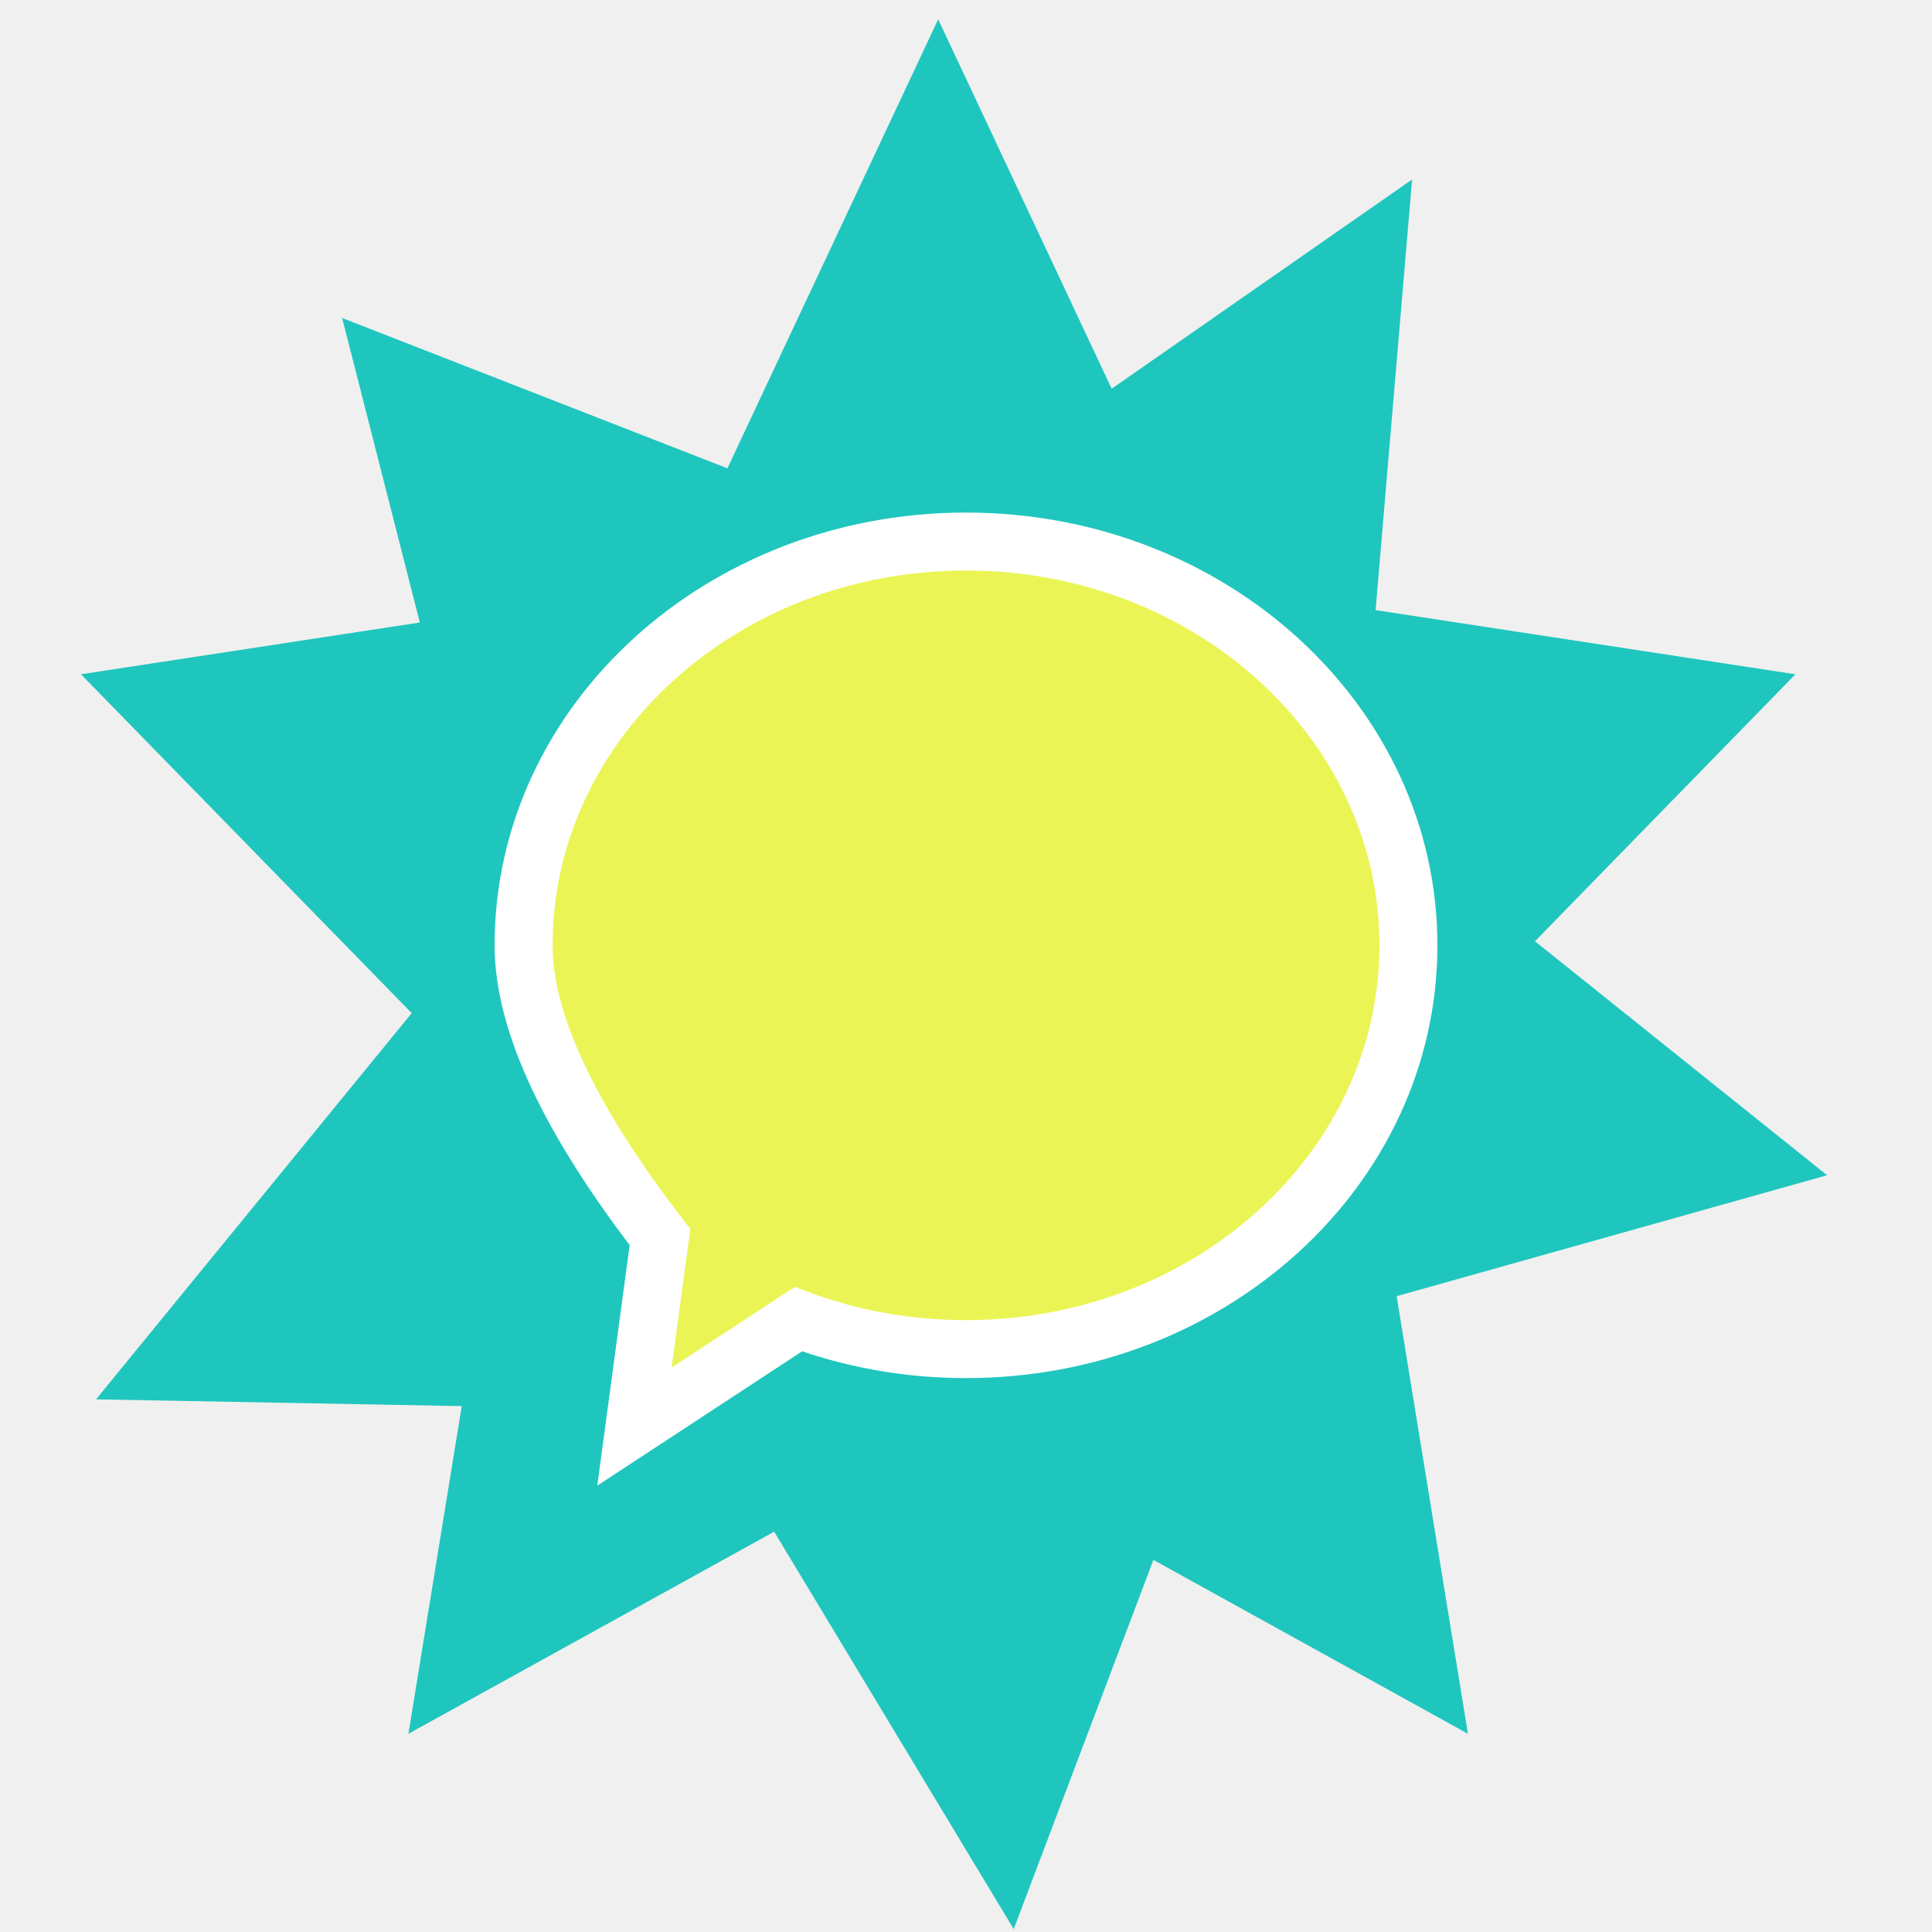
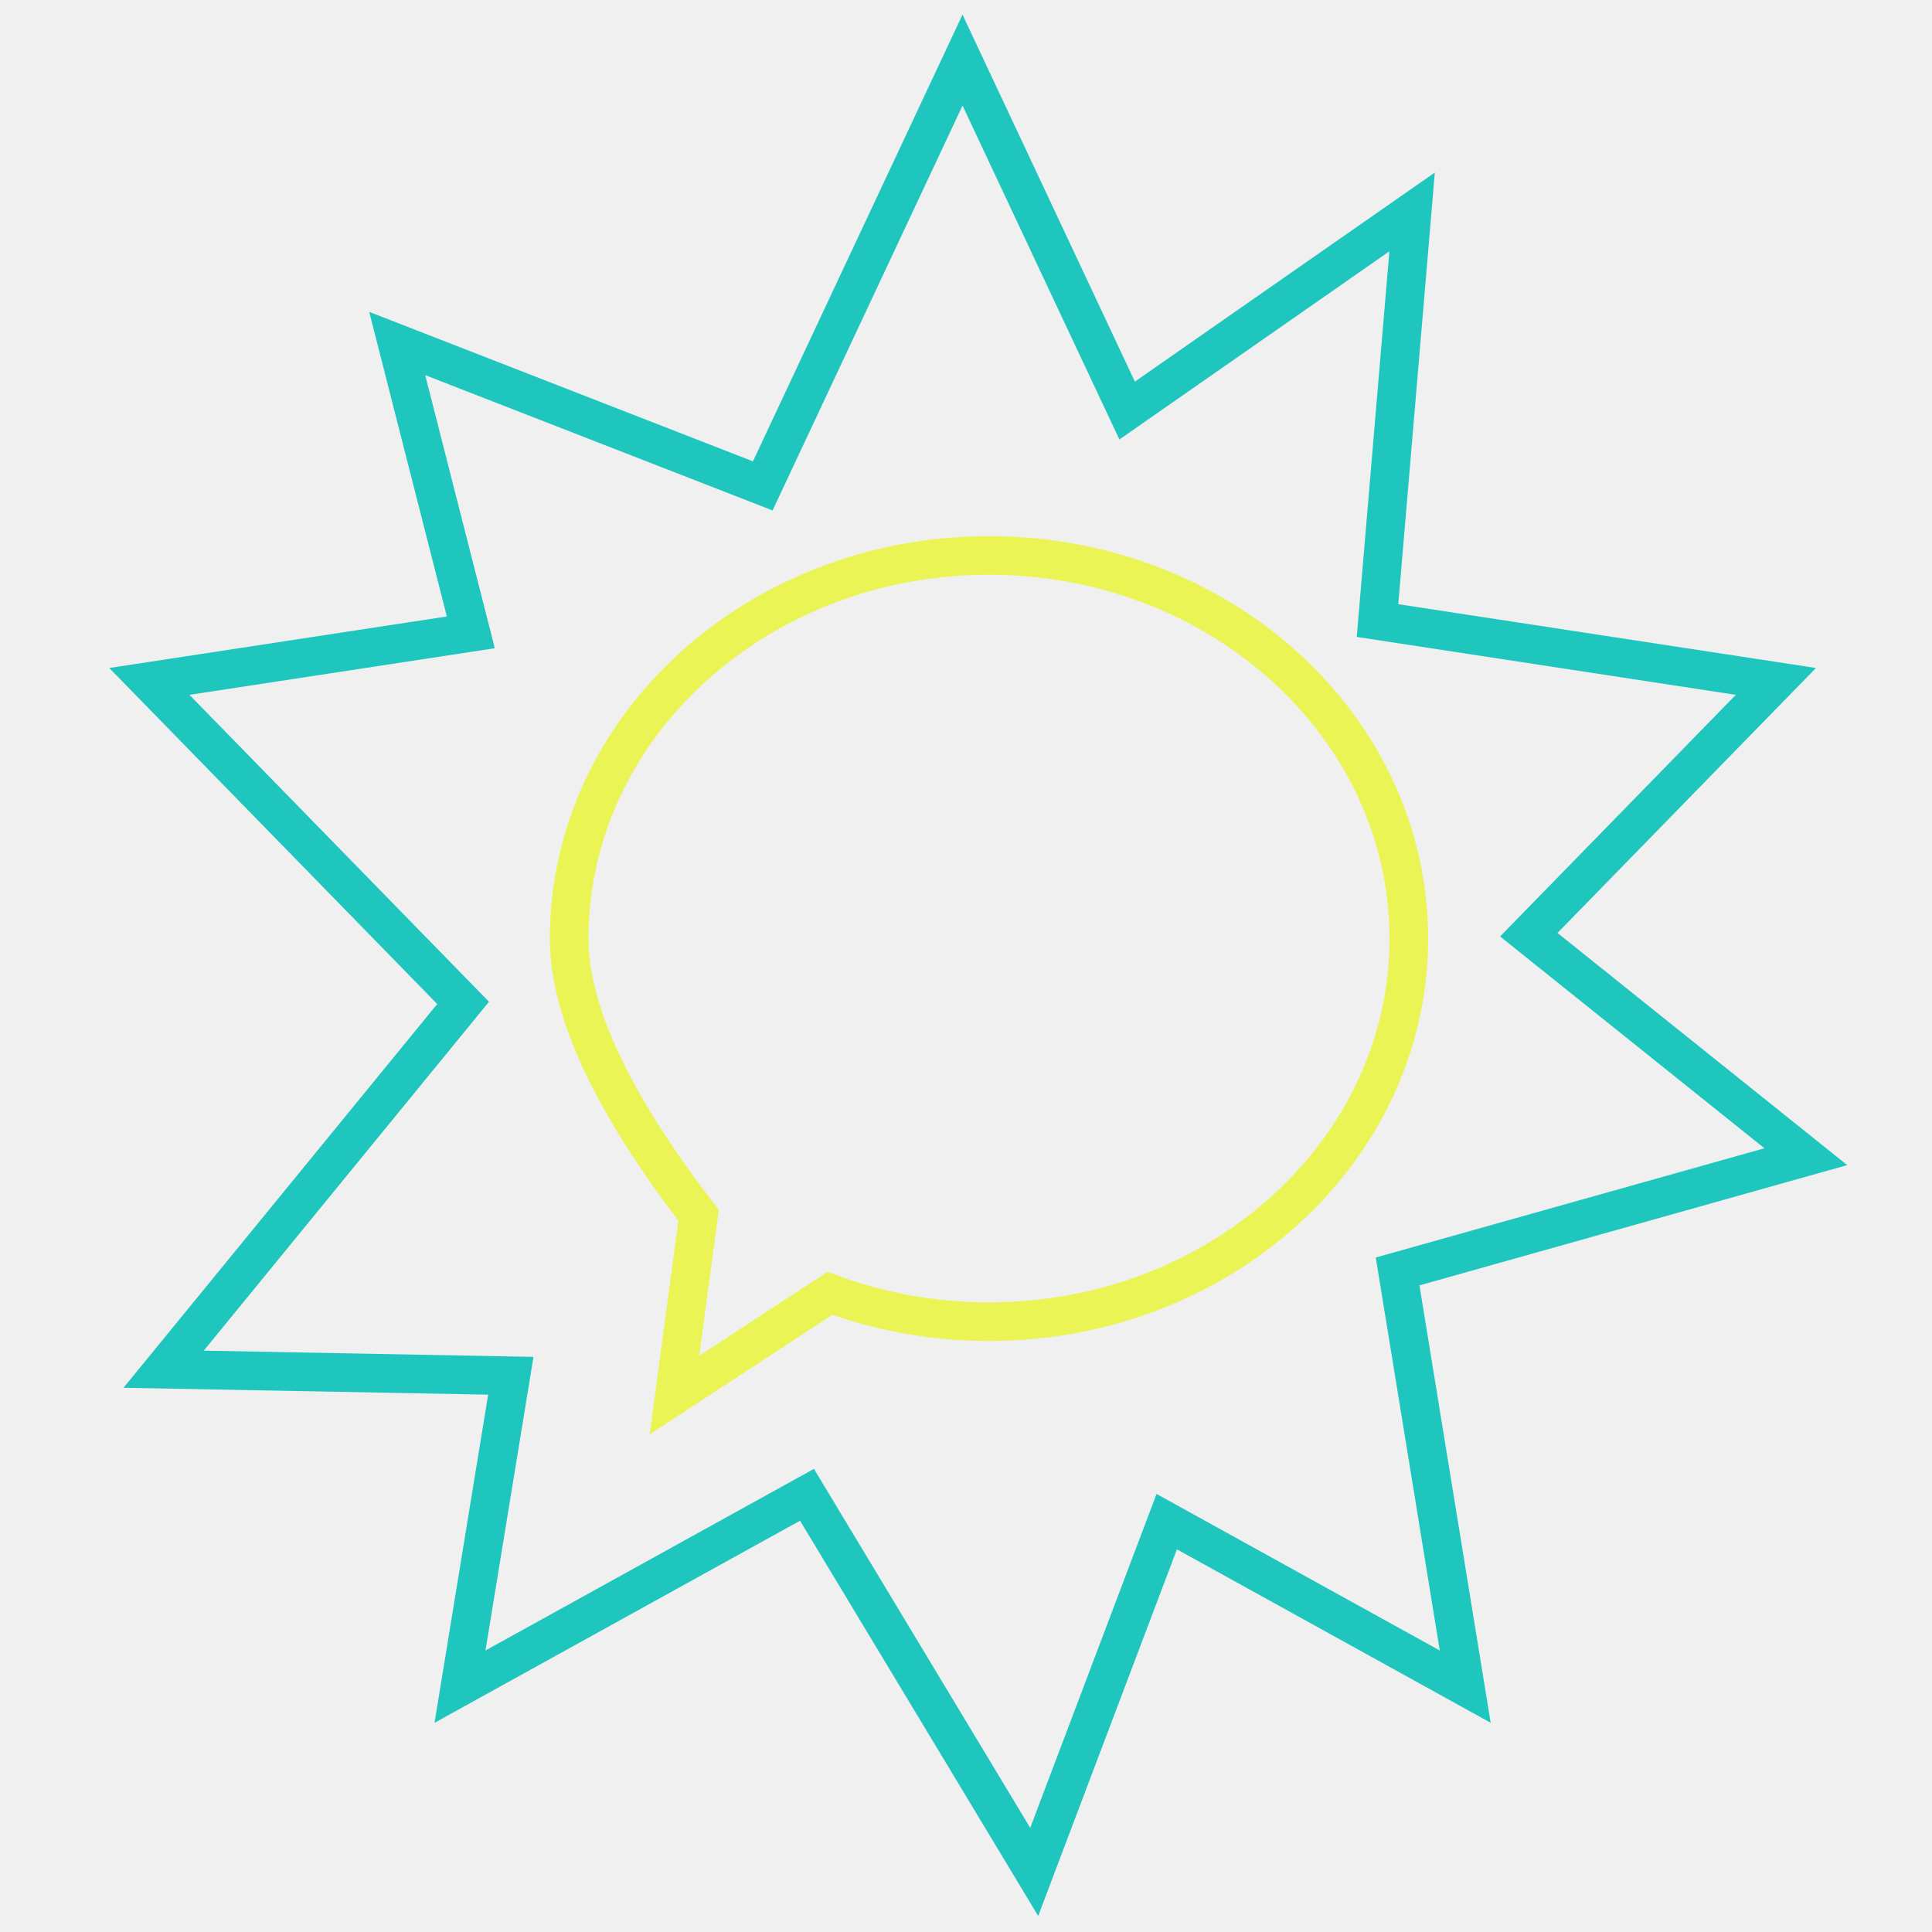
<svg xmlns="http://www.w3.org/2000/svg" xmlns:xlink="http://www.w3.org/1999/xlink" version="1.1" preserveAspectRatio="xMidYMid meet" viewBox="0 0 100 100" width="100" height="100">
  <defs>
-     <path d="M73.09 9.29L71.2 31.58L92.93 34.9L79.45 48.72L94.57 60.83L72.29 67.09L75.98 89.74L59.7 80.74L52.47 99.85L40.07 79.28L21.14 89.74L23.9 72.78L4.97 72.43L21.31 52.44L4.19 34.9L21.73 32.22L17.71 16.46L37.65 24.24L48.56 1L57.54 20.12L73.09 9.29Z" id="buHd3818M" />
-     <path d="M27.1 48.93C27.1 37.39 37.35 28.03 50 28.03C62.65 28.03 72.9 37.39 72.9 48.93C72.9 60.48 62.65 69.83 50 69.83C46.93 69.83 44 69.28 41.32 68.28C40.75 68.65 37.93 70.5 32.84 73.84L34.16 64.03C29.45 57.92 27.1 52.89 27.1 48.93Z" id="b1vwKCPlRZ" />
+     <path d="M73.09 10.97L71.3 32.12L91.92 35.27L79.13 48.38L93.47 59.87L72.34 65.81L75.84 87.3L60.39 78.76L53.53 96.89L41.77 77.37L23.81 87.3L26.44 71.21L8.47 70.87L23.97 51.91L7.73 35.27L24.37 32.73L20.56 17.78L39.48 25.15L49.82 3.11L58.34 21.25L73.09 10.97Z" id="b8bNj7kg4e" />
+     <path d="M29.46 48.58C29.46 37.63 39.19 28.75 51.19 28.75C63.19 28.75 72.92 37.63 72.92 48.58C72.92 59.53 63.19 68.41 51.19 68.41C48.28 68.41 45.5 67.89 42.96 66.94C42.42 67.29 39.74 69.05 34.91 72.21L36.16 62.9C31.7 57.11 29.46 52.34 29.46 48.58Z" id="a8pPZA9h0L" />
  </defs>
  <g>
    <g>
      <g>
-         <use xlink:href="#buHd3818M" opacity="1" fill="#1fc6be" fill-opacity="1" />
+         <g>
+           <use xlink:href="#b8bNj7kg4e" opacity="1" fill-opacity="0" stroke="#1fc6be" stroke-width="2" stroke-opacity="1" />
+         </g>
      </g>
      <g>
-         <use xlink:href="#b1vwKCPlRZ" opacity="1" fill="#eaf555" fill-opacity="1" />
        <g>
-           <use xlink:href="#b1vwKCPlRZ" opacity="1" fill-opacity="0" stroke="#ffffff" stroke-width="3" stroke-opacity="1" />
+           <use xlink:href="#a8pPZA9h0L" opacity="1" fill-opacity="0" stroke="#eaf555" stroke-width="2" stroke-opacity="1" />
        </g>
      </g>
    </g>
  </g>
</svg>
